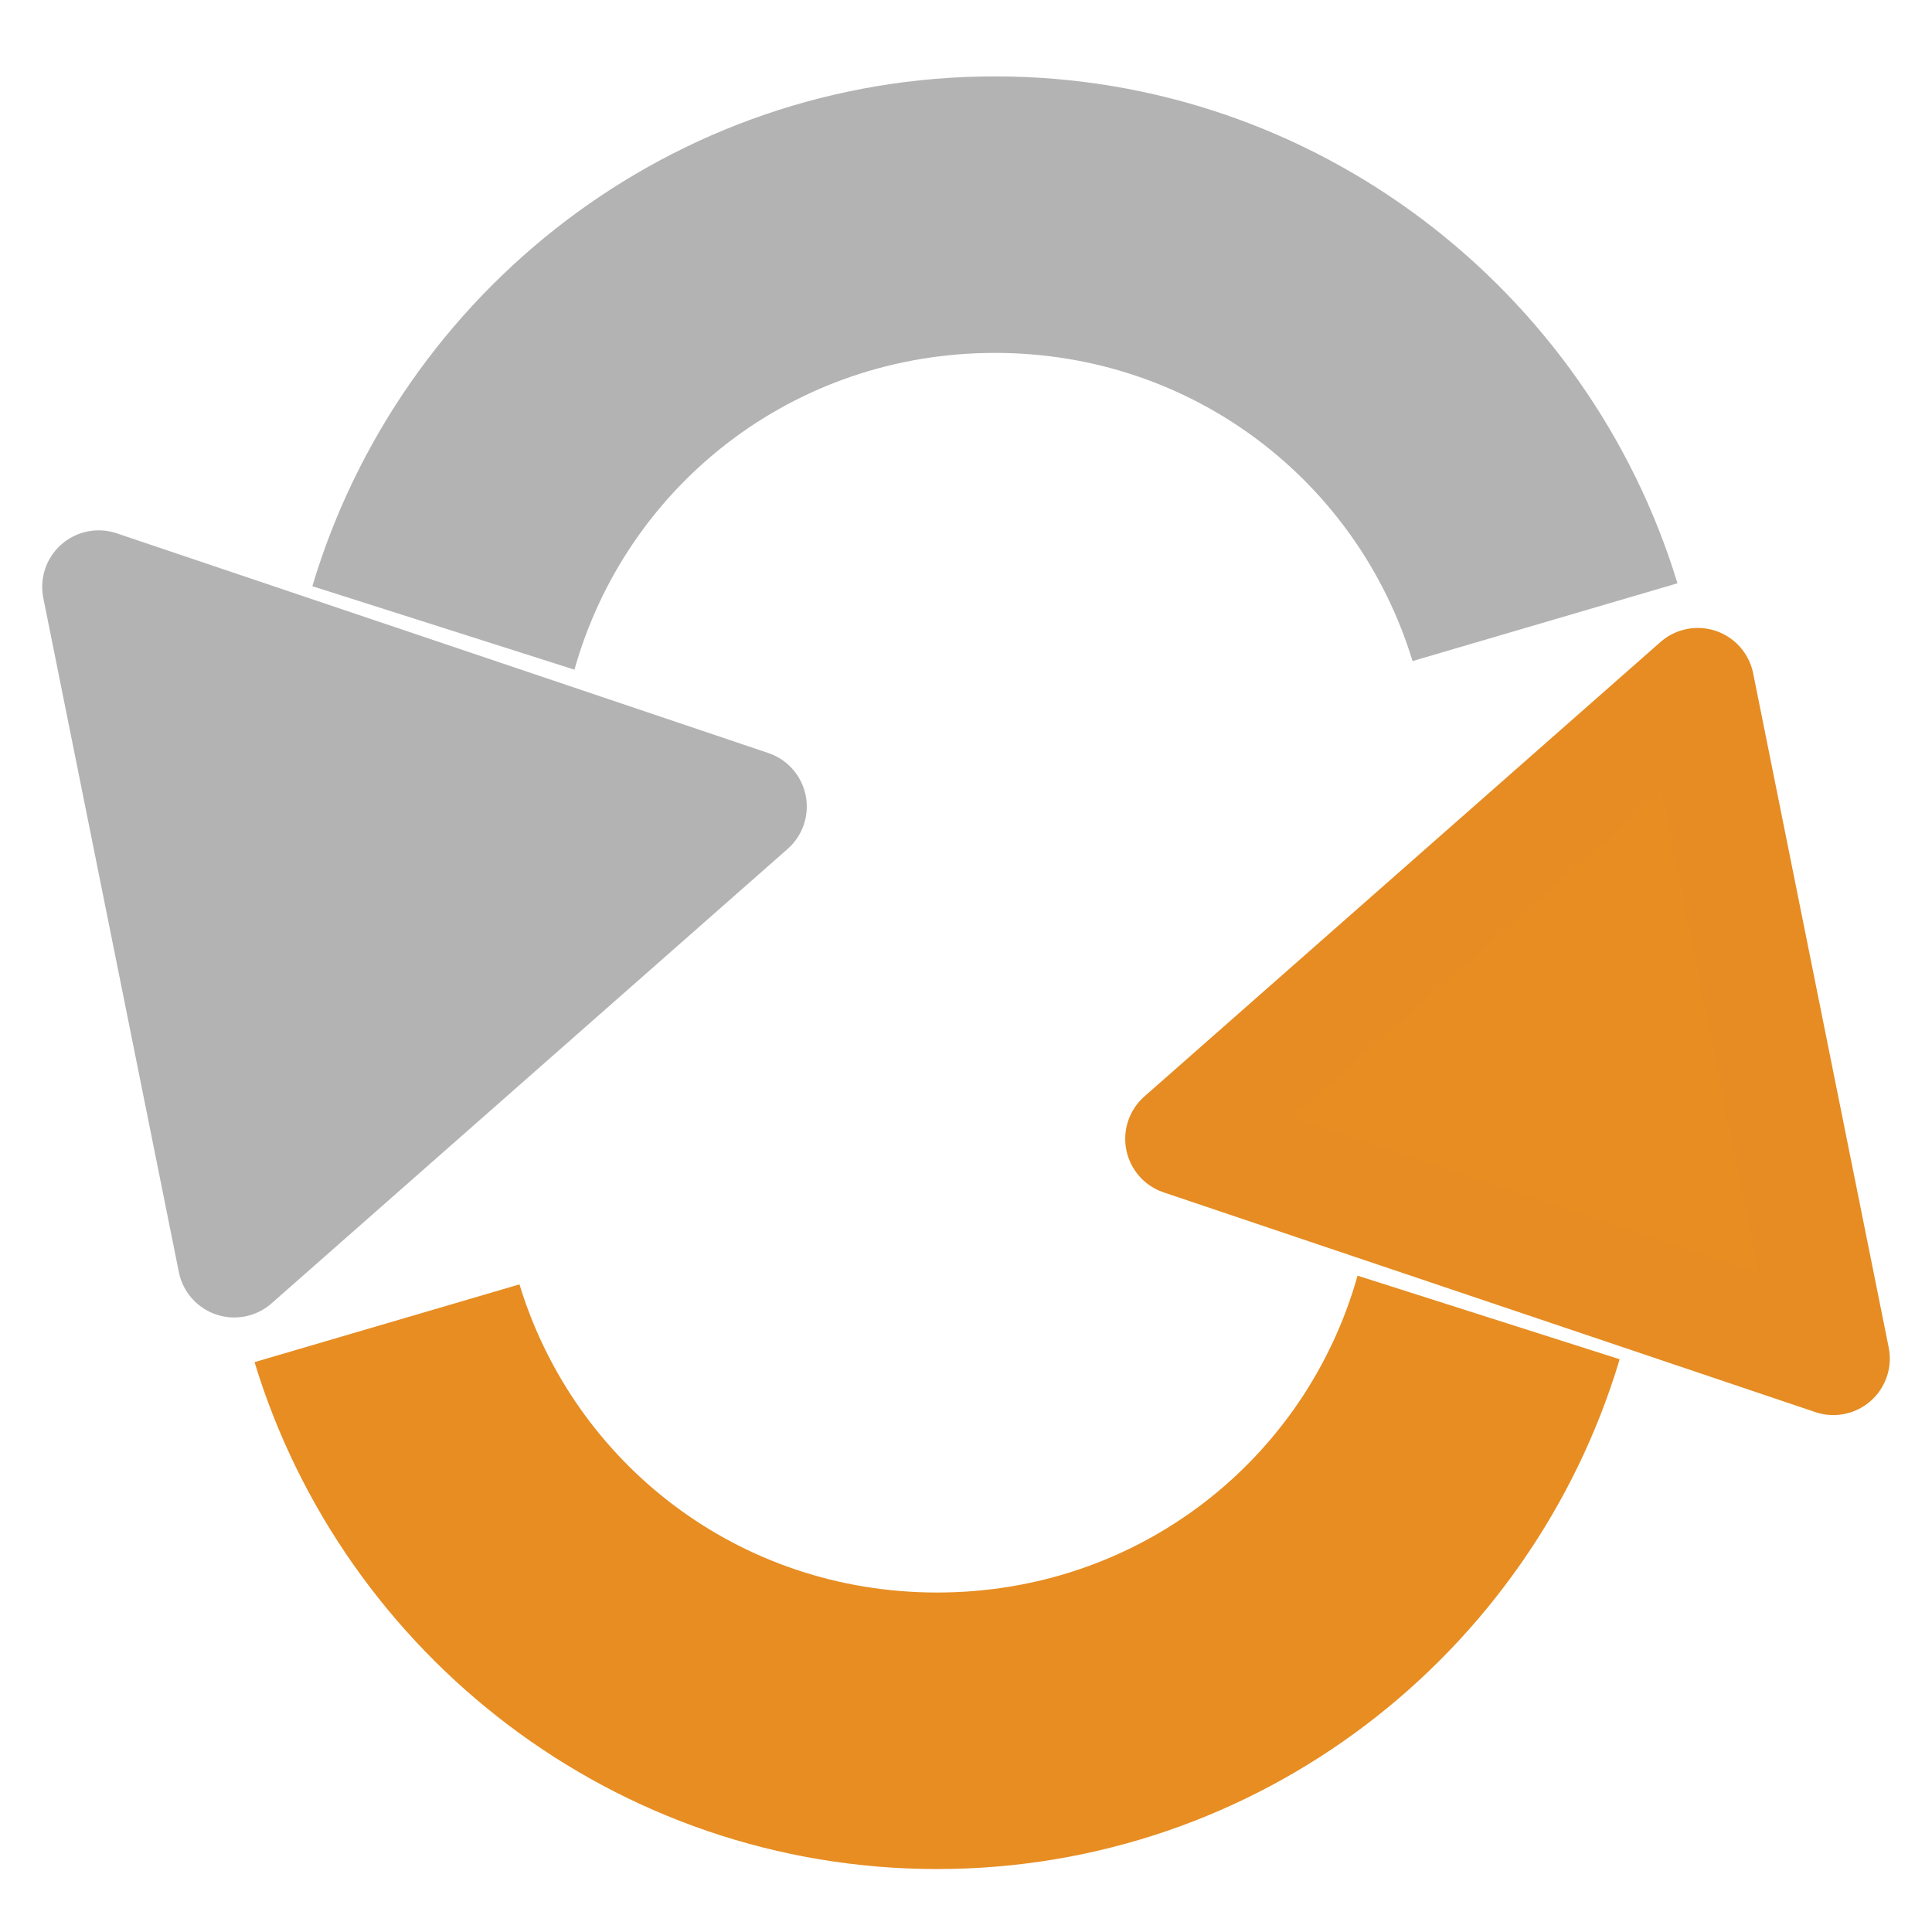
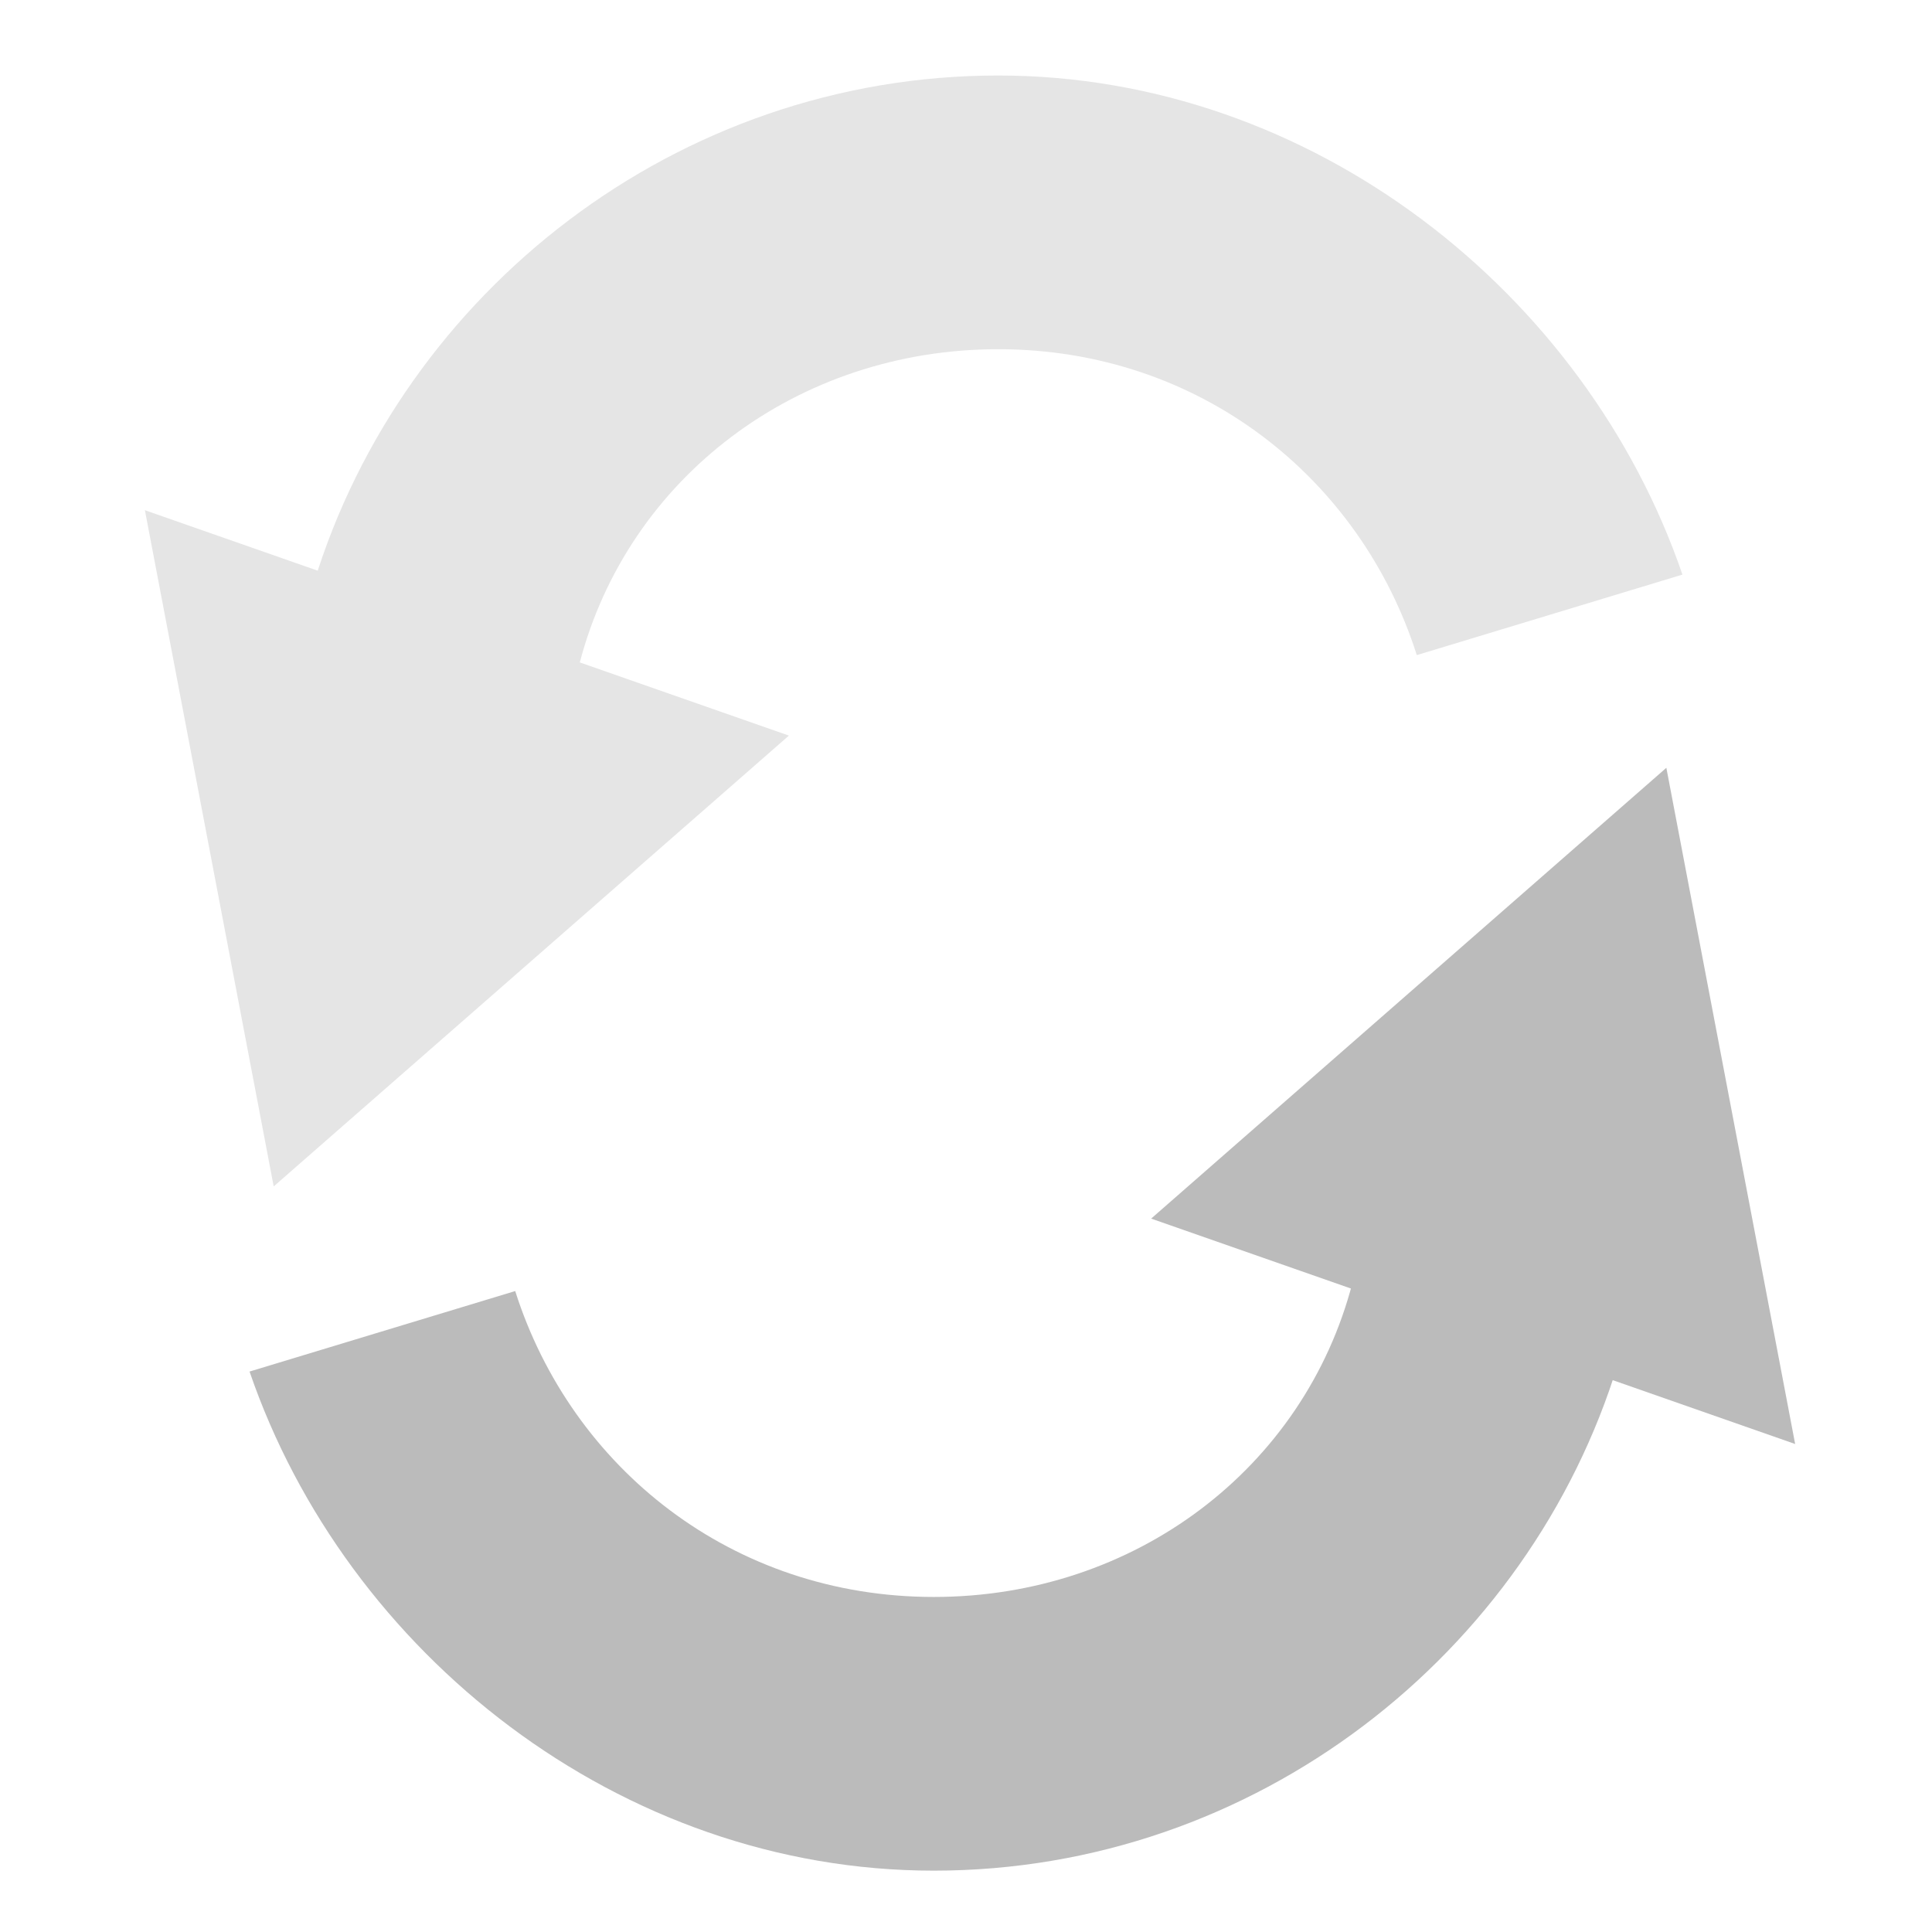
- <svg xmlns="http://www.w3.org/2000/svg" xmlns:xlink="http://www.w3.org/1999/xlink" width="24" height="24" id="svg4744" version="1.1">
-   <defs id="defs4746">
-     <linearGradient gradientTransform="translate(-200.4647,542.53)" xlink:href="#linearGradient4964" id="linearGradient4956" x1="208.152" y1="495.936" x2="219.475" y2="522.726" gradientUnits="userSpaceOnUse" />
-     <linearGradient id="linearGradient4964">
-       <stop style="stop-color:#ffffff;stop-opacity:1;" offset="0" id="stop4966" />
-       <stop style="stop-color:#000000;stop-opacity:1;" offset="1" id="stop4968" />
-     </linearGradient>
-   </defs>
+ <svg xmlns="http://www.w3.org/2000/svg" version="1.1" id="svg4744" x="0px" y="0px" viewBox="0 0 24 24" style="enable-background:new 0 0 24 24;" xml:space="preserve">
+   <style type="text/css">
+ 	.st0{fill:#E5E5E5;}
+ 	.st1{fill:#BBBBBB;}
+ </style>
  <g id="layer1" transform="translate(0,-1028.362)">
-     <g id="g4242-2" transform="matrix(1.350455,0,0,1.350455,-35.31869,569.3091)" style="fill:none;stroke:#b3b3b3;stroke-opacity:1" />
-     <path style="font-size:medium;font-style:normal;font-variant:normal;font-weight:normal;font-stretch:normal;text-indent:0;text-align:start;text-decoration:none;line-height:normal;letter-spacing:normal;word-spacing:normal;text-transform:none;direction:ltr;block-progression:tb;writing-mode:lr-tb;text-anchor:start;baseline-shift:baseline;color:#000000;fill:#b3b3b3;fill-opacity:1;stroke:none;stroke-width:3;marker:none;visibility:visible;display:inline;overflow:visible;enable-background:accumulate;font-family:Sans;-inkscape-font-specification:Sans" d="m 12.359,1029.311 c -4.003,0 -7.385,2.673 -8.479,6.333 l 3.256,1.037 c 0.643,-2.286 2.72,-3.935 5.223,-3.935 2.463,0 4.509,1.6 5.188,3.828 l 3.291,-0.966 c -1.107,-3.639 -4.49,-6.297 -8.479,-6.297 z" id="path3883-5-6-5-1" />
-     <path style="fill:#b3b3b3;fill-opacity:1;stroke:#b3b3b3;stroke-width:0.5;stroke-linecap:round;stroke-linejoin:round;stroke-miterlimit:4;stroke-opacity:1;stroke-dasharray:none;stroke-dashoffset:0" id="path3911-8-4-89" d="m -81.291,146.857 -1.522,0 -1.522,0 0.761,-1.318 0.761,-1.318 0.761,1.318 z" transform="matrix(-2.659258,-0.8966386,0.8966386,-2.659258,-346.6256,1353.294)" />
-     <path style="font-size:medium;font-style:normal;font-variant:normal;font-weight:normal;font-stretch:normal;text-indent:0;text-align:start;text-decoration:none;line-height:normal;letter-spacing:normal;word-spacing:normal;text-transform:none;direction:ltr;block-progression:tb;writing-mode:lr-tb;text-anchor:start;baseline-shift:baseline;color:#000000;fill:#e78d22;fill-opacity:1;stroke:none;stroke-width:3;marker:none;visibility:visible;display:inline;overflow:visible;enable-background:accumulate;font-family:Sans;-inkscape-font-specification:Sans" d="m 11.641,1051.58 c 4.003,0 7.385,-2.673 8.479,-6.333 l -3.256,-1.038 c -0.643,2.286 -2.72,3.936 -5.223,3.936 -2.463,0 -4.509,-1.6 -5.188,-3.828 l -3.291,0.966 c 1.107,3.639 4.49,6.297 8.479,6.297 z" id="path3883-5-6-5-8-5" />
-     <path style="fill:#e78d22;fill-opacity:1;stroke:#e68c22;stroke-width:0.5;stroke-linecap:round;stroke-linejoin:round;stroke-miterlimit:4;stroke-opacity:1;stroke-dasharray:none;stroke-dashoffset:0" id="path3911-8-4-8-9" d="m -81.291,146.857 -1.522,0 -1.522,0 0.761,-1.318 0.761,-1.318 0.761,1.318 z" transform="matrix(2.659258,0.8966386,-0.8966386,2.659258,370.6256,727.5968)" />
+     <g id="g4242-2" transform="matrix(1.350455,0,0,1.350455,-35.31869,569.3091)">
+ 	</g>
+     <path id="path3883-5-6-5-1" class="st0" d="   M12.4,1029.3c-4,0-7.4,2.7-8.5,6.3l3.3,1c0.6-2.3,2.7-3.9,5.2-3.9c2.5,0,4.5,1.6,5.2,3.8l3.3-1C19.7,1032,16.3,1029.3,12.4,1029.3z   " />
+     <path id="path3911-8-4-89" class="st0" d="   M1.8,1034.7l4,1.4l4,1.4l-3.2,2.8l-3.2,2.8l-0.8-4.2L1.8,1034.7z" />
+     <path id="path3883-5-6-5-8-5" class="st1" d="   M11.6,1051.6c4,0,7.4-2.7,8.5-6.3l-3.3-1c-0.6,2.3-2.7,3.9-5.2,3.9c-2.5,0-4.5-1.6-5.2-3.8l-3.3,1   C4.3,1048.9,7.7,1051.6,11.6,1051.6L11.6,1051.6z" />
+     <path id="path3911-8-4-8-9" class="st1" d="   M22.3,1046.3l-4-1.4l-4-1.4l3.2-2.8l3.2-2.8l0.8,4.2L22.3,1046.3z" />
  </g>
</svg>
